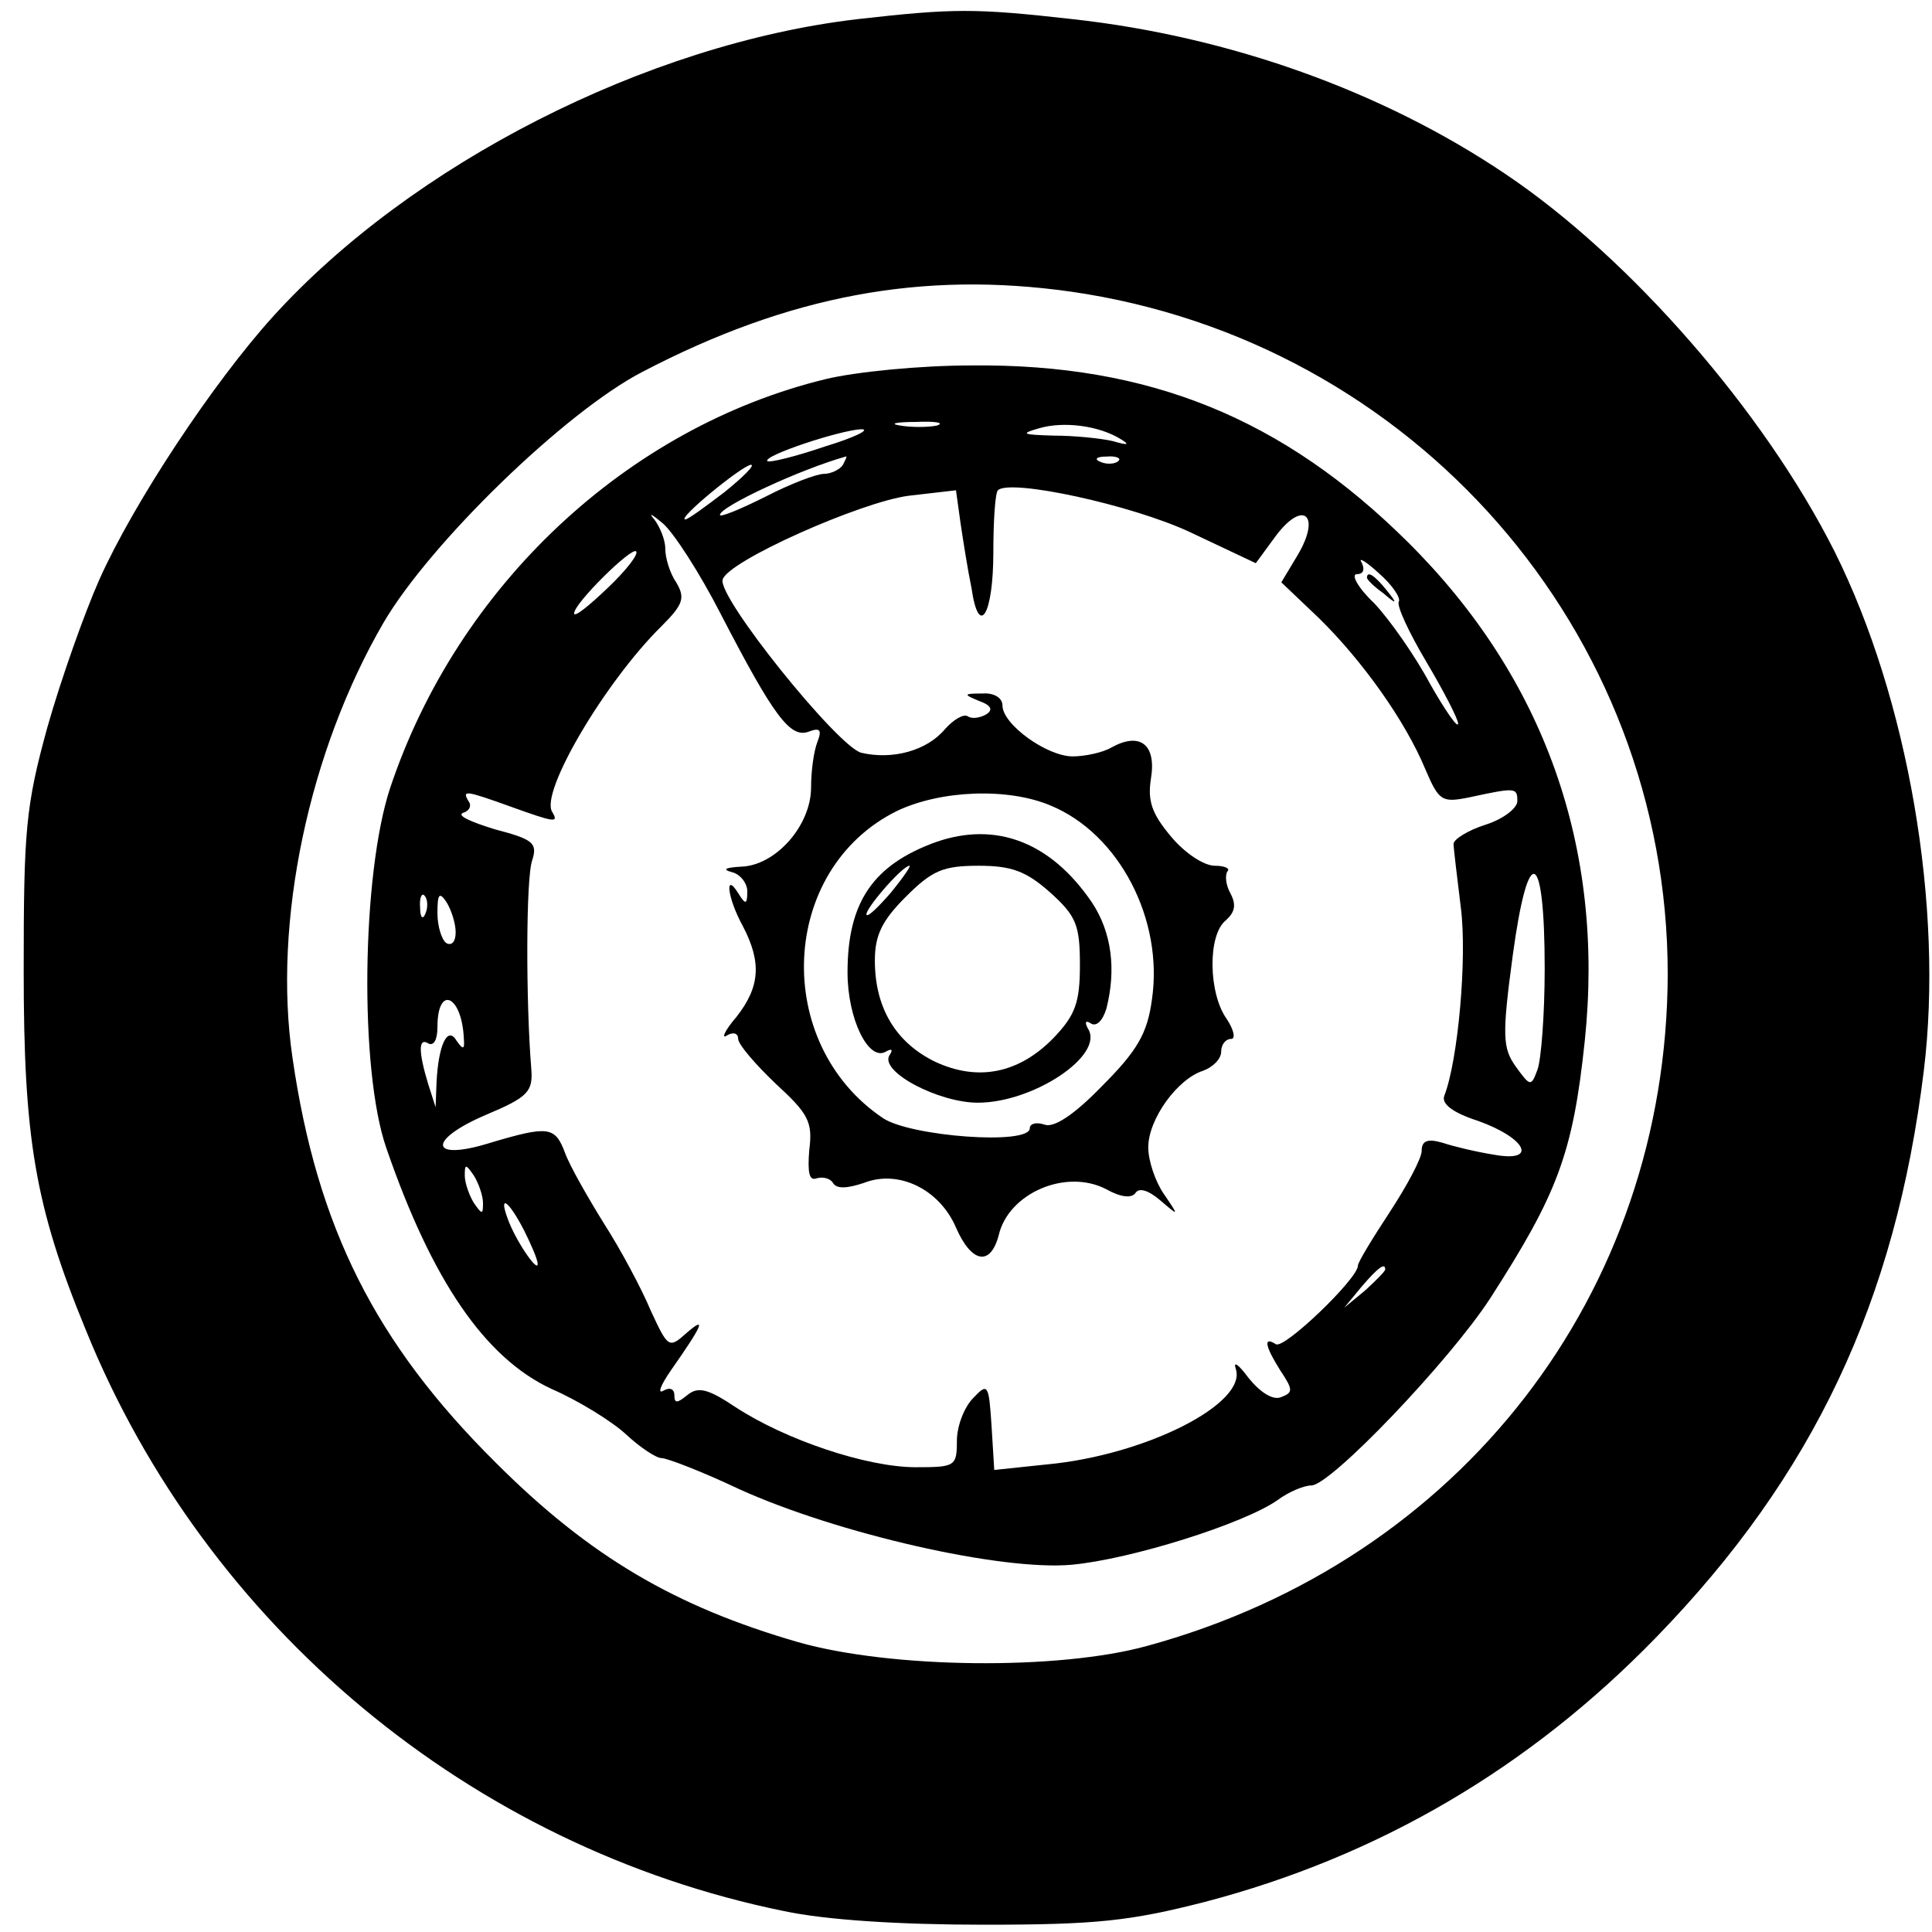
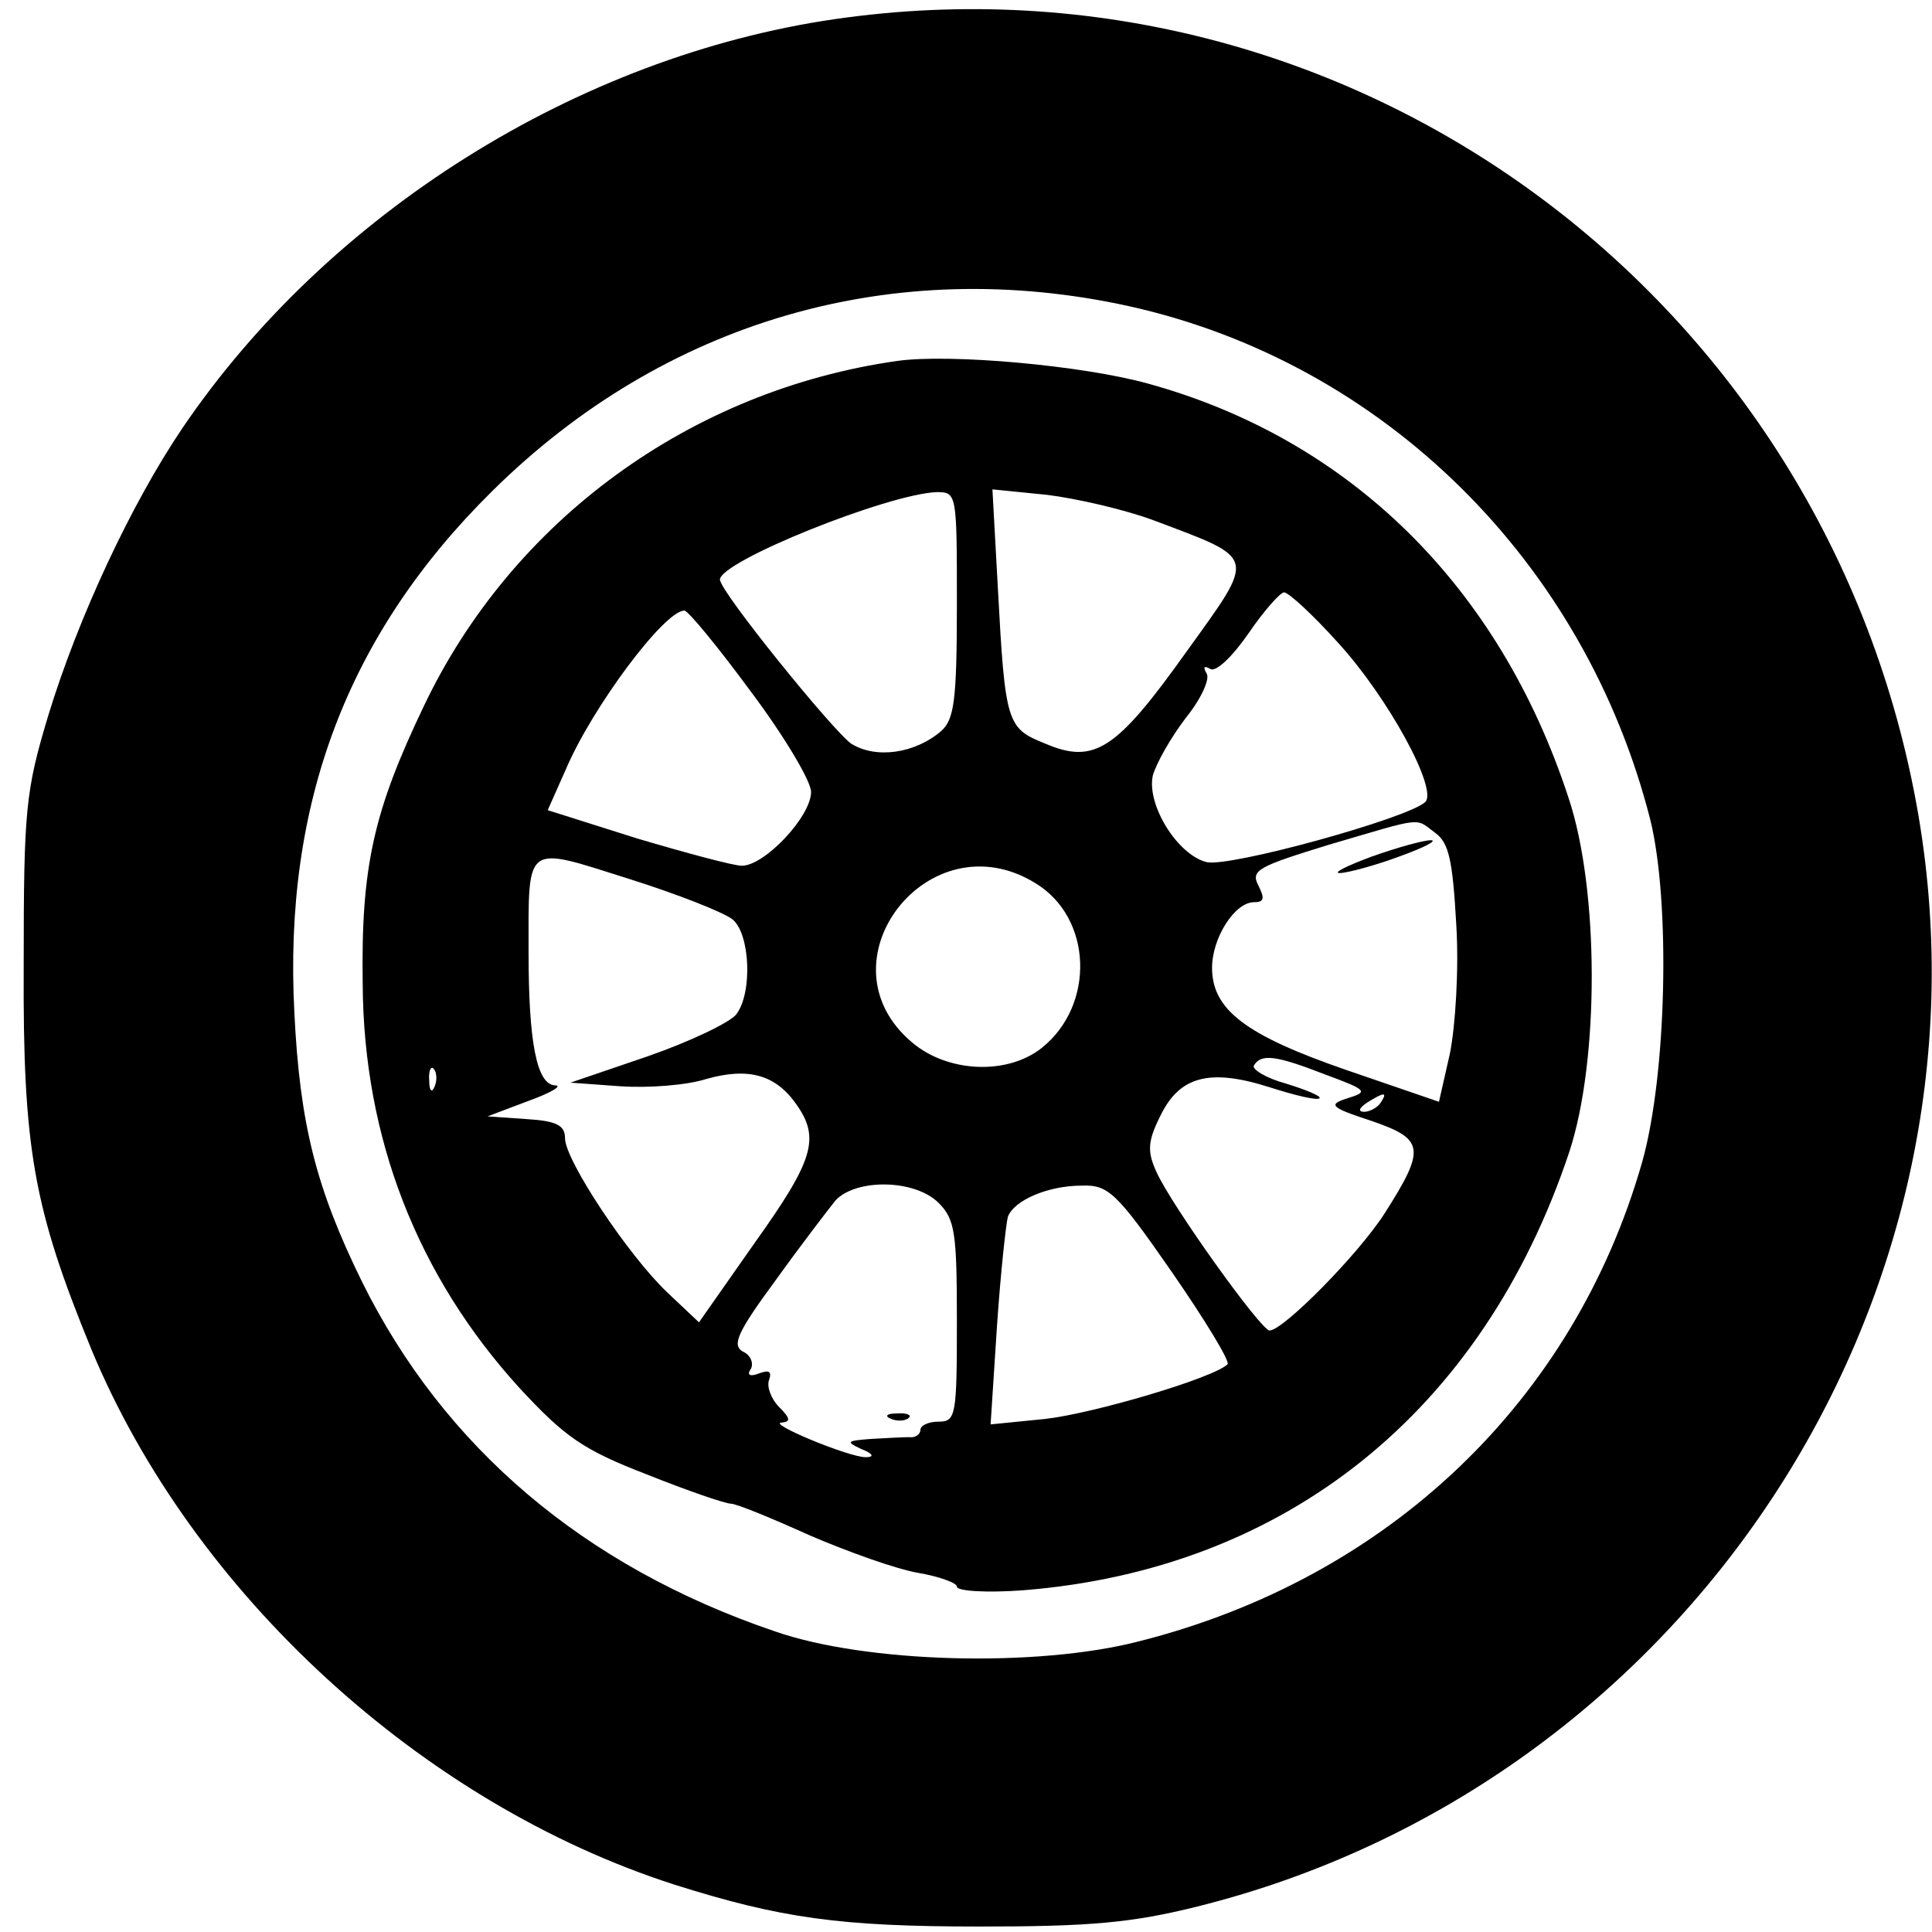
<svg xmlns="http://www.w3.org/2000/svg" version="1.0" width="212pt" height="212pt" viewBox="0 0 212 212" preserveAspectRatio="xMidYMid meet">
  <g transform="translate(0,212) scale(0.1,-0.1)" fill="#000000" stroke="none">
-     <path d="M941 2099 c-231 -27 -490 -159 -642 -327 -65 -72 -152 -203 -190 -288 -16 -36 -42 -109 -57 -162 -24 -87 -26 -114 -26 -267 0 -183 12 -258 68 -394 132 -326 423 -568 766 -638 47 -10 128 -15 220 -15 123 0 160 4 242 25 191 50 356 147 495 290 173 178 263 369 294 622 22 179 -17 408 -98 570 -77 153 -224 322 -361 414 -135 91 -303 151 -475 170 -107 12 -130 12 -236 0z m234 -299 c376 -54 655 -373 655 -749 -1 -350 -227 -643 -571 -737 -97 -27 -281 -25 -383 4 -135 39 -229 94 -332 197 -132 131 -196 258 -223 444 -22 149 18 337 100 478 51 87 199 231 284 275 161 84 307 111 470 88z" />
-     <path d="M906 1704 c-218 -53 -404 -227 -478 -449 -31 -94 -34 -309 -4 -395 50 -145 108 -230 181 -264 30 -13 67 -36 82 -50 15 -14 33 -26 39 -26 6 0 45 -15 85 -34 108 -49 288 -90 365 -83 65 6 189 45 226 71 12 9 29 16 37 16 21 0 151 136 196 205 74 115 91 159 104 283 22 211 -44 398 -194 547 -137 136 -284 196 -479 194 -56 0 -127 -7 -160 -15z m122 -51 c-10 -2 -28 -2 -40 0 -13 2 -5 4 17 4 22 1 32 -1 23 -4z m202 -15 c10 -6 8 -7 -9 -2 -13 3 -42 6 -65 6 -34 1 -37 2 -16 8 27 8 66 3 90 -12z m-325 -8 c-32 -11 -61 -18 -63 -16 -5 6 80 34 103 35 11 0 -7 -9 -40 -19z m20 -20 c-3 -5 -13 -10 -21 -10 -8 0 -37 -11 -64 -25 -28 -14 -50 -23 -50 -20 0 9 88 50 138 64 2 1 0 -3 -3 -9z m302 4 c-3 -3 -12 -4 -19 -1 -8 3 -5 6 6 6 11 1 17 -2 13 -5z m-432 -34 c-21 -16 -40 -30 -43 -30 -10 0 62 59 72 60 5 0 -8 -13 -29 -30z m511 -44 l72 -34 22 30 c30 40 50 23 24 -21 l-18 -30 41 -39 c48 -47 95 -113 117 -166 15 -35 18 -37 48 -31 51 11 53 11 53 -4 0 -8 -16 -20 -35 -26 -19 -6 -35 -16 -35 -21 0 -5 4 -37 8 -70 7 -55 -3 -167 -18 -206 -4 -9 9 -19 37 -28 53 -19 66 -46 17 -37 -19 3 -44 9 -56 13 -17 5 -23 2 -23 -9 0 -8 -16 -38 -35 -67 -19 -29 -35 -55 -35 -59 0 -14 -81 -92 -90 -86 -14 9 -12 -2 5 -29 14 -21 14 -24 1 -29 -9 -4 -23 5 -36 21 -11 15 -17 19 -14 10 13 -38 -99 -95 -208 -105 l-57 -6 -3 49 c-3 45 -4 47 -20 30 -10 -10 -18 -31 -18 -47 0 -28 -2 -29 -45 -29 -54 0 -143 30 -198 66 -30 20 -41 23 -53 13 -11 -9 -14 -9 -14 0 0 7 -5 9 -12 5 -7 -4 -3 6 8 22 35 50 40 61 17 41 -19 -17 -20 -16 -39 25 -10 24 -33 67 -51 95 -18 29 -38 64 -43 78 -11 29 -18 30 -82 11 -67 -21 -70 3 -4 31 45 19 51 25 49 50 -6 73 -6 210 1 229 6 19 1 23 -41 34 -26 8 -42 15 -35 18 7 2 10 8 6 13 -7 12 -4 12 46 -6 50 -18 53 -18 46 -6 -14 21 58 143 120 204 24 24 26 31 16 48 -7 10 -12 27 -12 37 0 10 -6 24 -12 32 -7 8 -3 6 9 -4 12 -10 41 -55 64 -100 58 -112 76 -136 96 -129 13 5 15 2 10 -11 -4 -10 -7 -32 -7 -50 0 -42 -39 -86 -77 -87 -17 -1 -21 -3 -10 -6 9 -2 17 -12 17 -21 0 -15 -2 -15 -10 -2 -15 24 -12 -5 5 -36 21 -40 19 -67 -7 -100 -13 -15 -17 -25 -10 -20 7 4 12 2 12 -4 0 -6 19 -28 41 -49 36 -33 41 -42 37 -73 -2 -25 0 -34 8 -31 7 2 15 0 18 -5 4 -7 16 -6 34 0 38 15 83 -7 101 -49 17 -39 38 -43 47 -8 11 46 74 73 118 50 16 -9 28 -10 32 -4 4 6 14 3 27 -8 21 -18 21 -18 4 7 -9 13 -17 36 -17 51 0 31 32 75 60 84 11 4 20 13 20 21 0 8 5 14 11 14 5 0 3 10 -5 22 -20 28 -21 92 -1 108 10 9 12 17 5 30 -5 9 -6 20 -3 24 3 3 -3 6 -14 6 -12 0 -33 14 -48 32 -21 25 -26 39 -22 64 6 37 -12 51 -43 34 -10 -6 -30 -10 -43 -10 -28 0 -77 35 -77 56 0 8 -9 14 -22 13 -21 0 -21 -1 -4 -8 14 -5 16 -10 8 -15 -7 -4 -16 -5 -20 -2 -5 3 -16 -4 -25 -14 -20 -24 -58 -34 -92 -26 -26 7 -158 171 -152 190 5 20 151 85 204 92 l52 6 5 -36 c3 -20 8 -52 12 -71 8 -56 24 -30 24 39 0 34 2 65 5 68 13 13 147 -16 211 -46z m-639 -61 c-21 -20 -37 -33 -37 -28 0 11 63 73 68 68 3 -3 -11 -21 -31 -40z m868 -15 c-3 -4 11 -34 30 -66 19 -32 35 -63 35 -68 0 -6 -14 14 -31 44 -16 30 -44 70 -61 88 -18 17 -26 32 -19 32 7 0 9 5 5 13 -4 6 5 1 19 -12 15 -13 24 -27 22 -31z m-382 -224 c75 -31 124 -125 111 -213 -5 -37 -16 -56 -55 -95 -31 -32 -53 -46 -63 -42 -9 3 -16 1 -16 -4 0 -19 -131 -9 -161 11 -122 82 -114 273 15 337 48 23 122 26 169 6z m542 -179 c0 -51 -4 -101 -8 -111 -7 -19 -8 -18 -24 4 -14 20 -15 33 -3 122 17 125 35 117 35 -15z m-1228 61 c-3 -8 -6 -5 -6 6 -1 11 2 17 5 13 3 -3 4 -12 1 -19z m33 -21 c0 -10 -4 -15 -10 -12 -5 3 -10 18 -10 33 0 21 2 24 10 12 5 -8 10 -23 10 -33z m9 -117 c1 -12 -1 -12 -8 -2 -10 17 -20 -5 -22 -46 l-1 -27 -8 25 c-11 36 -11 52 0 45 6 -3 10 4 10 18 0 47 27 35 29 -13z m21 -180 c0 -13 -1 -13 -10 0 -5 8 -10 22 -10 30 0 13 1 13 10 0 5 -8 10 -22 10 -30z m45 -30 c8 -16 15 -32 15 -37 0 -10 -25 27 -33 50 -10 27 1 20 18 -13z m945 -43 c0 -2 -10 -12 -22 -23 l-23 -19 19 23 c18 21 26 27 26 19z" />
-     <path d="M1500 1486 c0 -2 8 -10 18 -17 15 -13 16 -12 3 4 -13 16 -21 21 -21 13z" />
-     <path d="M1027 1196 c-69 -25 -97 -66 -97 -143 0 -51 23 -98 42 -87 7 4 8 2 4 -4 -11 -18 54 -52 97 -52 61 0 139 52 121 81 -4 7 -3 10 3 6 6 -4 13 3 17 16 11 43 6 84 -16 117 -45 66 -105 89 -171 66z m-49 -55 c-13 -15 -25 -27 -27 -25 -4 4 39 54 47 54 2 0 -7 -13 -20 -29z m174 0 c29 -26 33 -36 33 -80 0 -41 -5 -55 -29 -80 -38 -39 -83 -48 -130 -26 -43 21 -66 59 -66 111 0 28 8 44 34 70 29 29 41 34 80 34 36 0 52 -6 78 -29z" />
+     <path d="M916 2099 c-282 -41 -556 -213 -716 -449 -56 -83 -114 -207 -147 -315 -25 -83 -27 -103 -27 -275 -1 -201 11 -266 74 -420 111 -268 363 -499 640 -588 117 -37 182 -46 335 -46 121 0 167 4 239 22 534 133 883 661 791 1198 -98 569 -624 955 -1189 873z m323 -315 c279 -62 500 -280 572 -564 22 -90 18 -279 -9 -375 -75 -263 -279 -457 -552 -526 -112 -29 -300 -24 -400 11 -209 71 -363 202 -453 384 -50 102 -68 172 -74 295 -12 229 58 415 217 572 189 187 440 260 699 203z" />
+     <path d="M985 1724 c-227 -32 -423 -175 -520 -379 -55 -115 -69 -176 -67 -305 1 -169 60 -320 172 -443 50 -54 70 -68 140 -95 45 -18 86 -32 92 -32 6 0 45 -16 87 -35 42 -18 95 -37 119 -41 23 -4 42 -11 42 -15 0 -5 33 -7 73 -4 288 23 504 196 599 481 33 100 33 288 -1 389 -76 232 -240 393 -461 454 -72 20 -217 33 -275 25z m65 -267 c0 -106 -3 -126 -17 -139 -29 -25 -72 -31 -99 -14 -20 14 -144 167 -144 180 0 20 184 94 238 96 22 0 22 -2 22 -123z m216 92 c114 -43 113 -37 36 -144 -77 -108 -101 -124 -155 -101 -42 17 -44 21 -52 170 l-6 109 60 -6 c32 -4 85 -16 117 -28z m202 -134 c55 -60 110 -161 96 -175 -19 -18 -215 -72 -240 -66 -32 8 -66 63 -59 95 4 14 20 42 36 63 17 21 27 43 23 49 -4 7 -3 9 4 5 6 -4 24 13 42 39 17 25 35 45 39 45 5 0 32 -25 59 -55z m-644 -54 c36 -48 66 -98 66 -110 0 -27 -51 -81 -76 -81 -9 0 -61 14 -115 30 l-98 31 20 45 c29 68 108 174 130 174 4 0 37 -40 73 -89z m751 -155 c15 -11 19 -30 23 -101 3 -49 -1 -111 -7 -141 l-12 -53 -102 35 c-110 38 -147 66 -147 112 0 33 25 72 46 72 11 0 12 4 5 18 -9 17 -1 21 77 45 106 31 94 30 117 13z m-771 -95 c19 -16 22 -80 4 -104 -7 -9 -51 -30 -97 -46 l-85 -29 55 -4 c30 -2 72 1 94 8 46 13 76 5 99 -28 26 -37 19 -61 -46 -152 l-61 -87 -35 33 c-43 41 -112 145 -112 169 0 14 -9 19 -42 21 l-43 3 45 17 c25 9 38 17 29 17 -20 1 -29 47 -29 146 0 121 -5 117 109 81 54 -17 105 -37 115 -45z m332 40 c63 -38 66 -134 7 -181 -38 -30 -103 -27 -142 6 -105 88 18 247 135 175z m318 -210 c46 -17 48 -19 25 -26 -22 -7 -20 -10 26 -25 58 -20 60 -30 14 -102 -29 -45 -111 -128 -126 -128 -10 1 -108 138 -124 174 -10 22 -10 33 4 61 21 44 54 53 120 32 28 -9 53 -15 55 -12 2 2 -14 9 -37 16 -22 6 -38 16 -35 20 8 13 24 11 78 -10z m-977 -13 c-3 -8 -6 -5 -6 6 -1 11 2 17 5 13 3 -3 4 -12 1 -19z m1038 -18 c-3 -5 -12 -10 -18 -10 -7 0 -6 4 3 10 19 12 23 12 15 0z m-485 -110 c18 -18 20 -33 20 -130 0 -103 -1 -110 -20 -110 -11 0 -20 -4 -20 -9 0 -5 -6 -9 -12 -8 -7 0 -26 -1 -43 -2 -26 -2 -27 -3 -10 -11 13 -5 15 -9 5 -9 -19 0 -110 38 -92 38 10 1 9 5 -3 17 -9 9 -14 23 -11 30 3 9 0 11 -11 7 -10 -4 -14 -2 -9 5 3 6 0 15 -9 19 -12 7 -6 21 36 78 28 39 58 78 66 88 23 24 87 23 113 -3z m256 -76 c36 -52 64 -98 61 -101 -15 -15 -147 -54 -200 -60 l-60 -6 7 108 c4 59 10 113 12 120 7 18 44 34 81 34 29 1 38 -7 99 -95z" />
+     <path d="M1505 1180 c-27 -10 -43 -18 -35 -18 8 0 38 8 65 18 28 10 43 18 35 18 -8 0 -37 -8 -65 -18z" />
+     <path d="M978 563 c7 -3 16 -2 19 1 4 3 -2 6 -13 5 -11 0 -14 -3 -6 -6z" />
  </g>
</svg>
